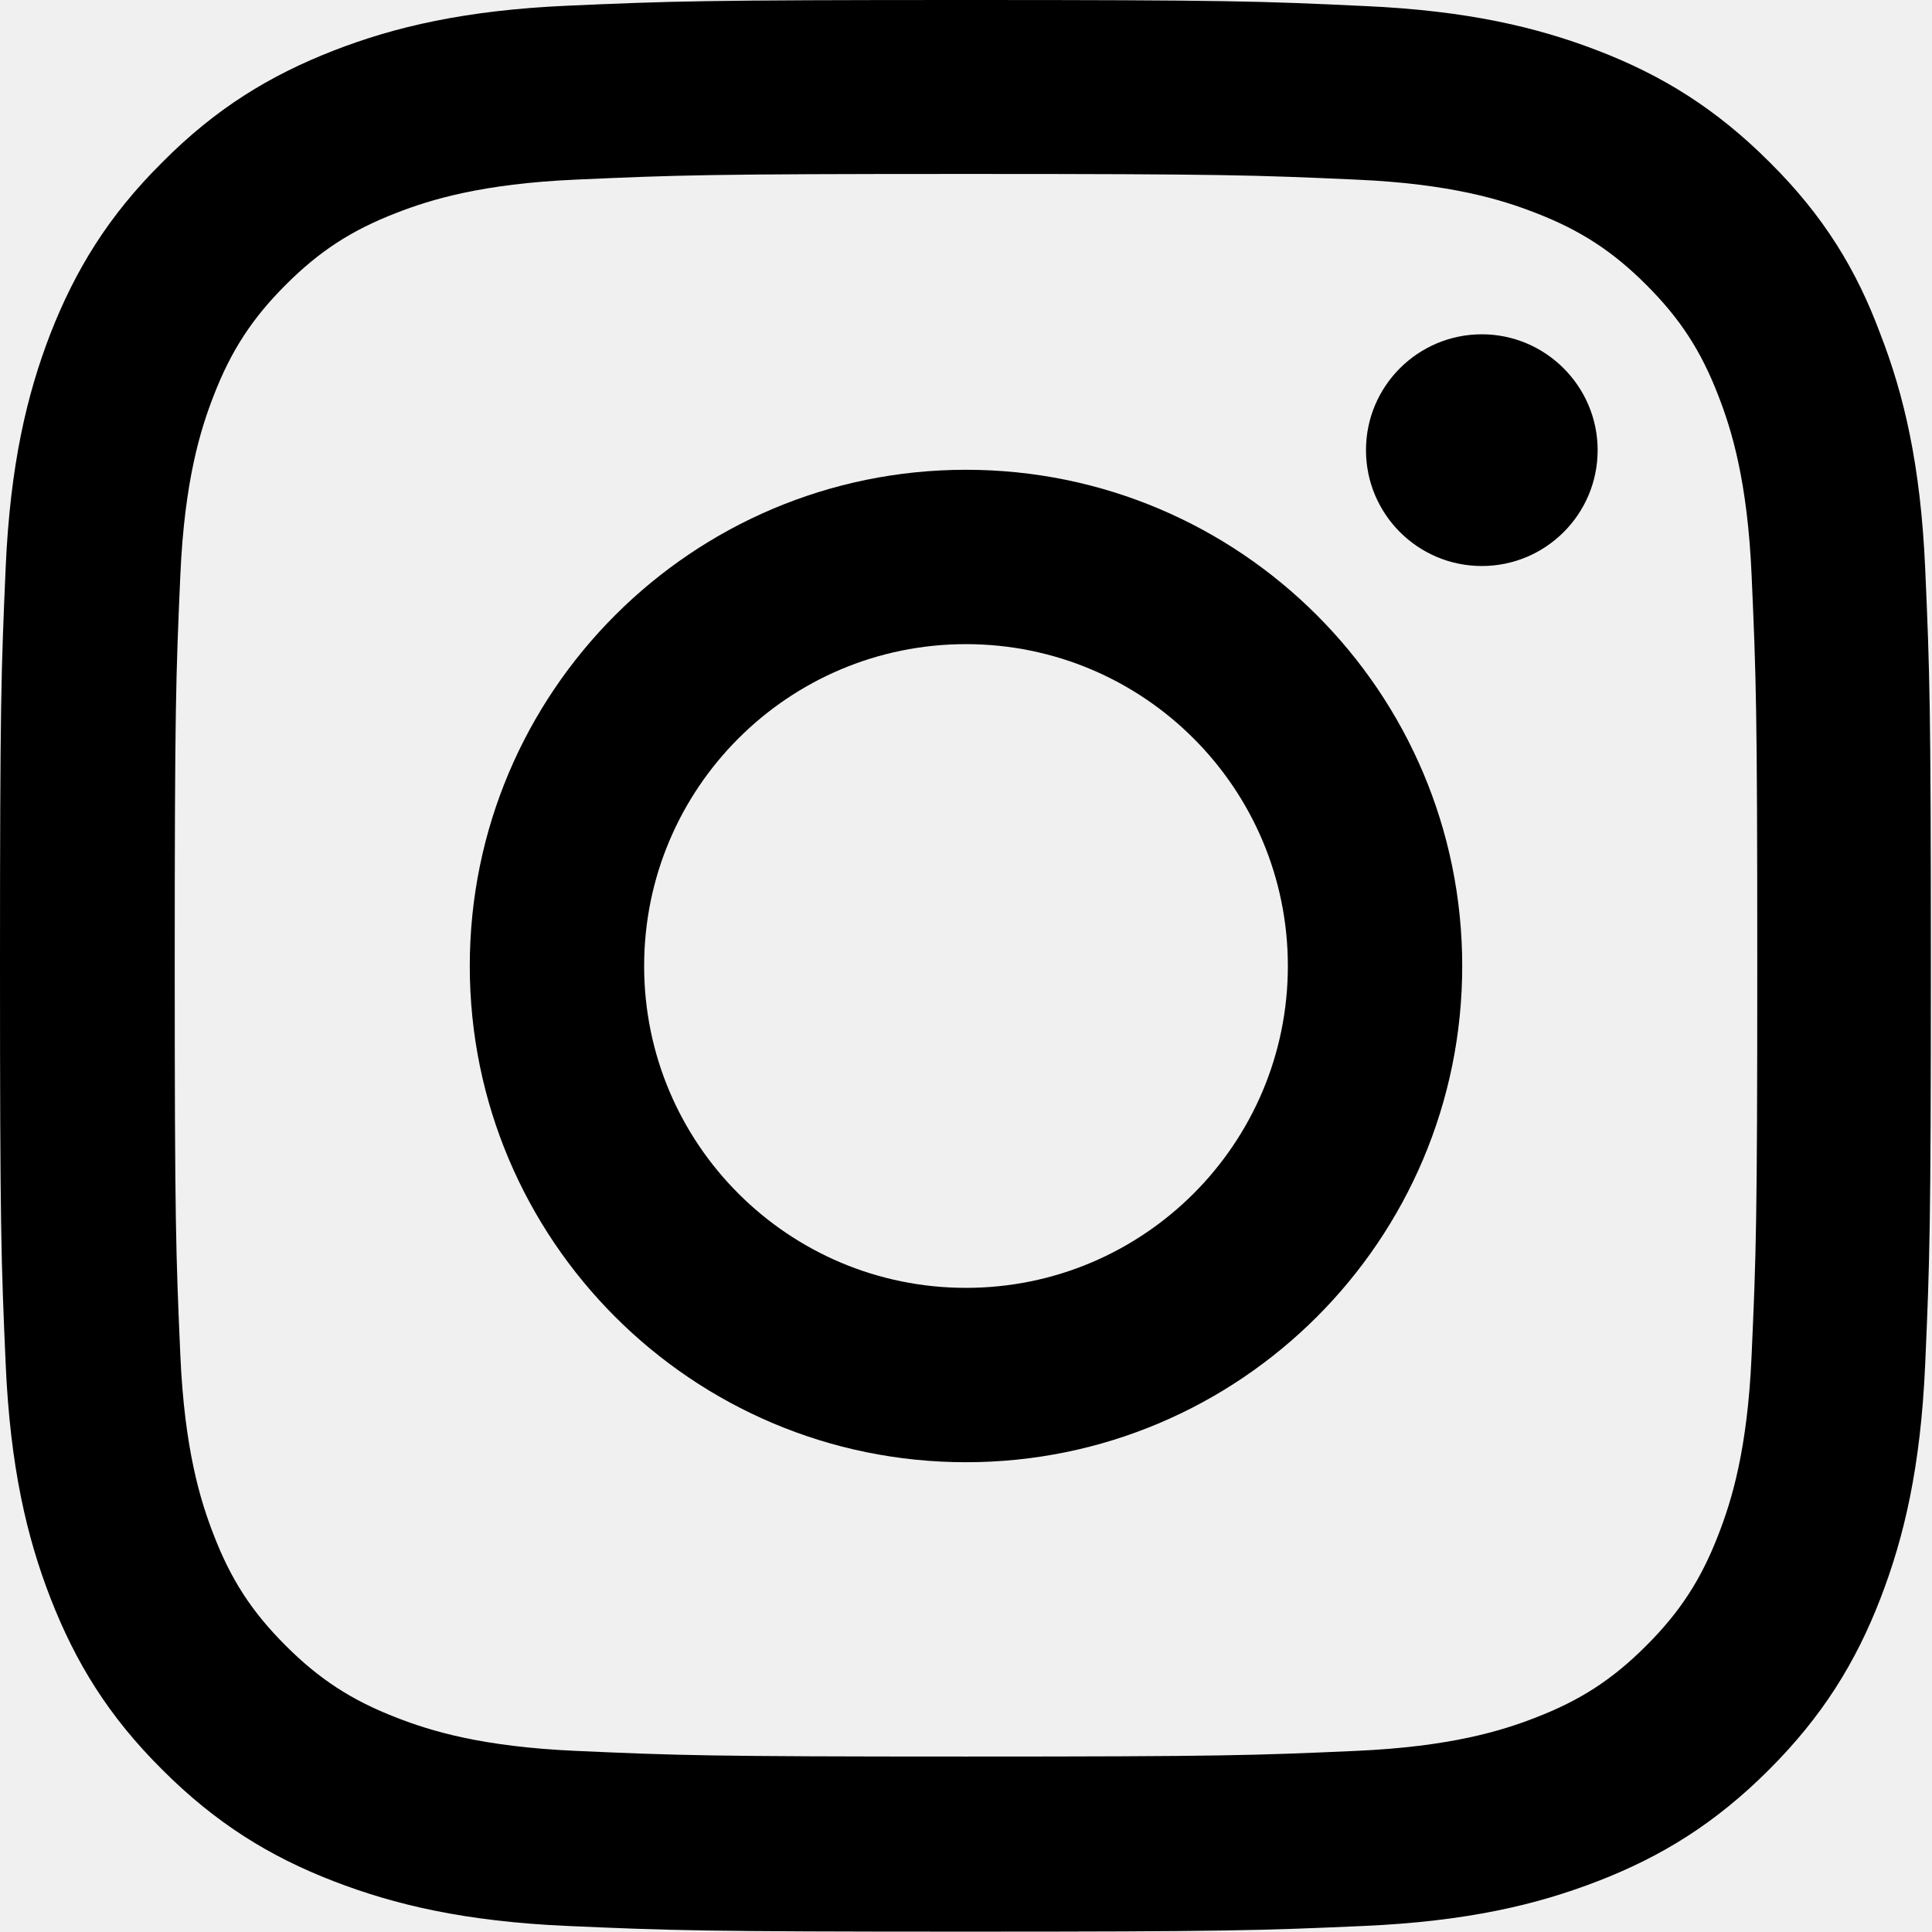
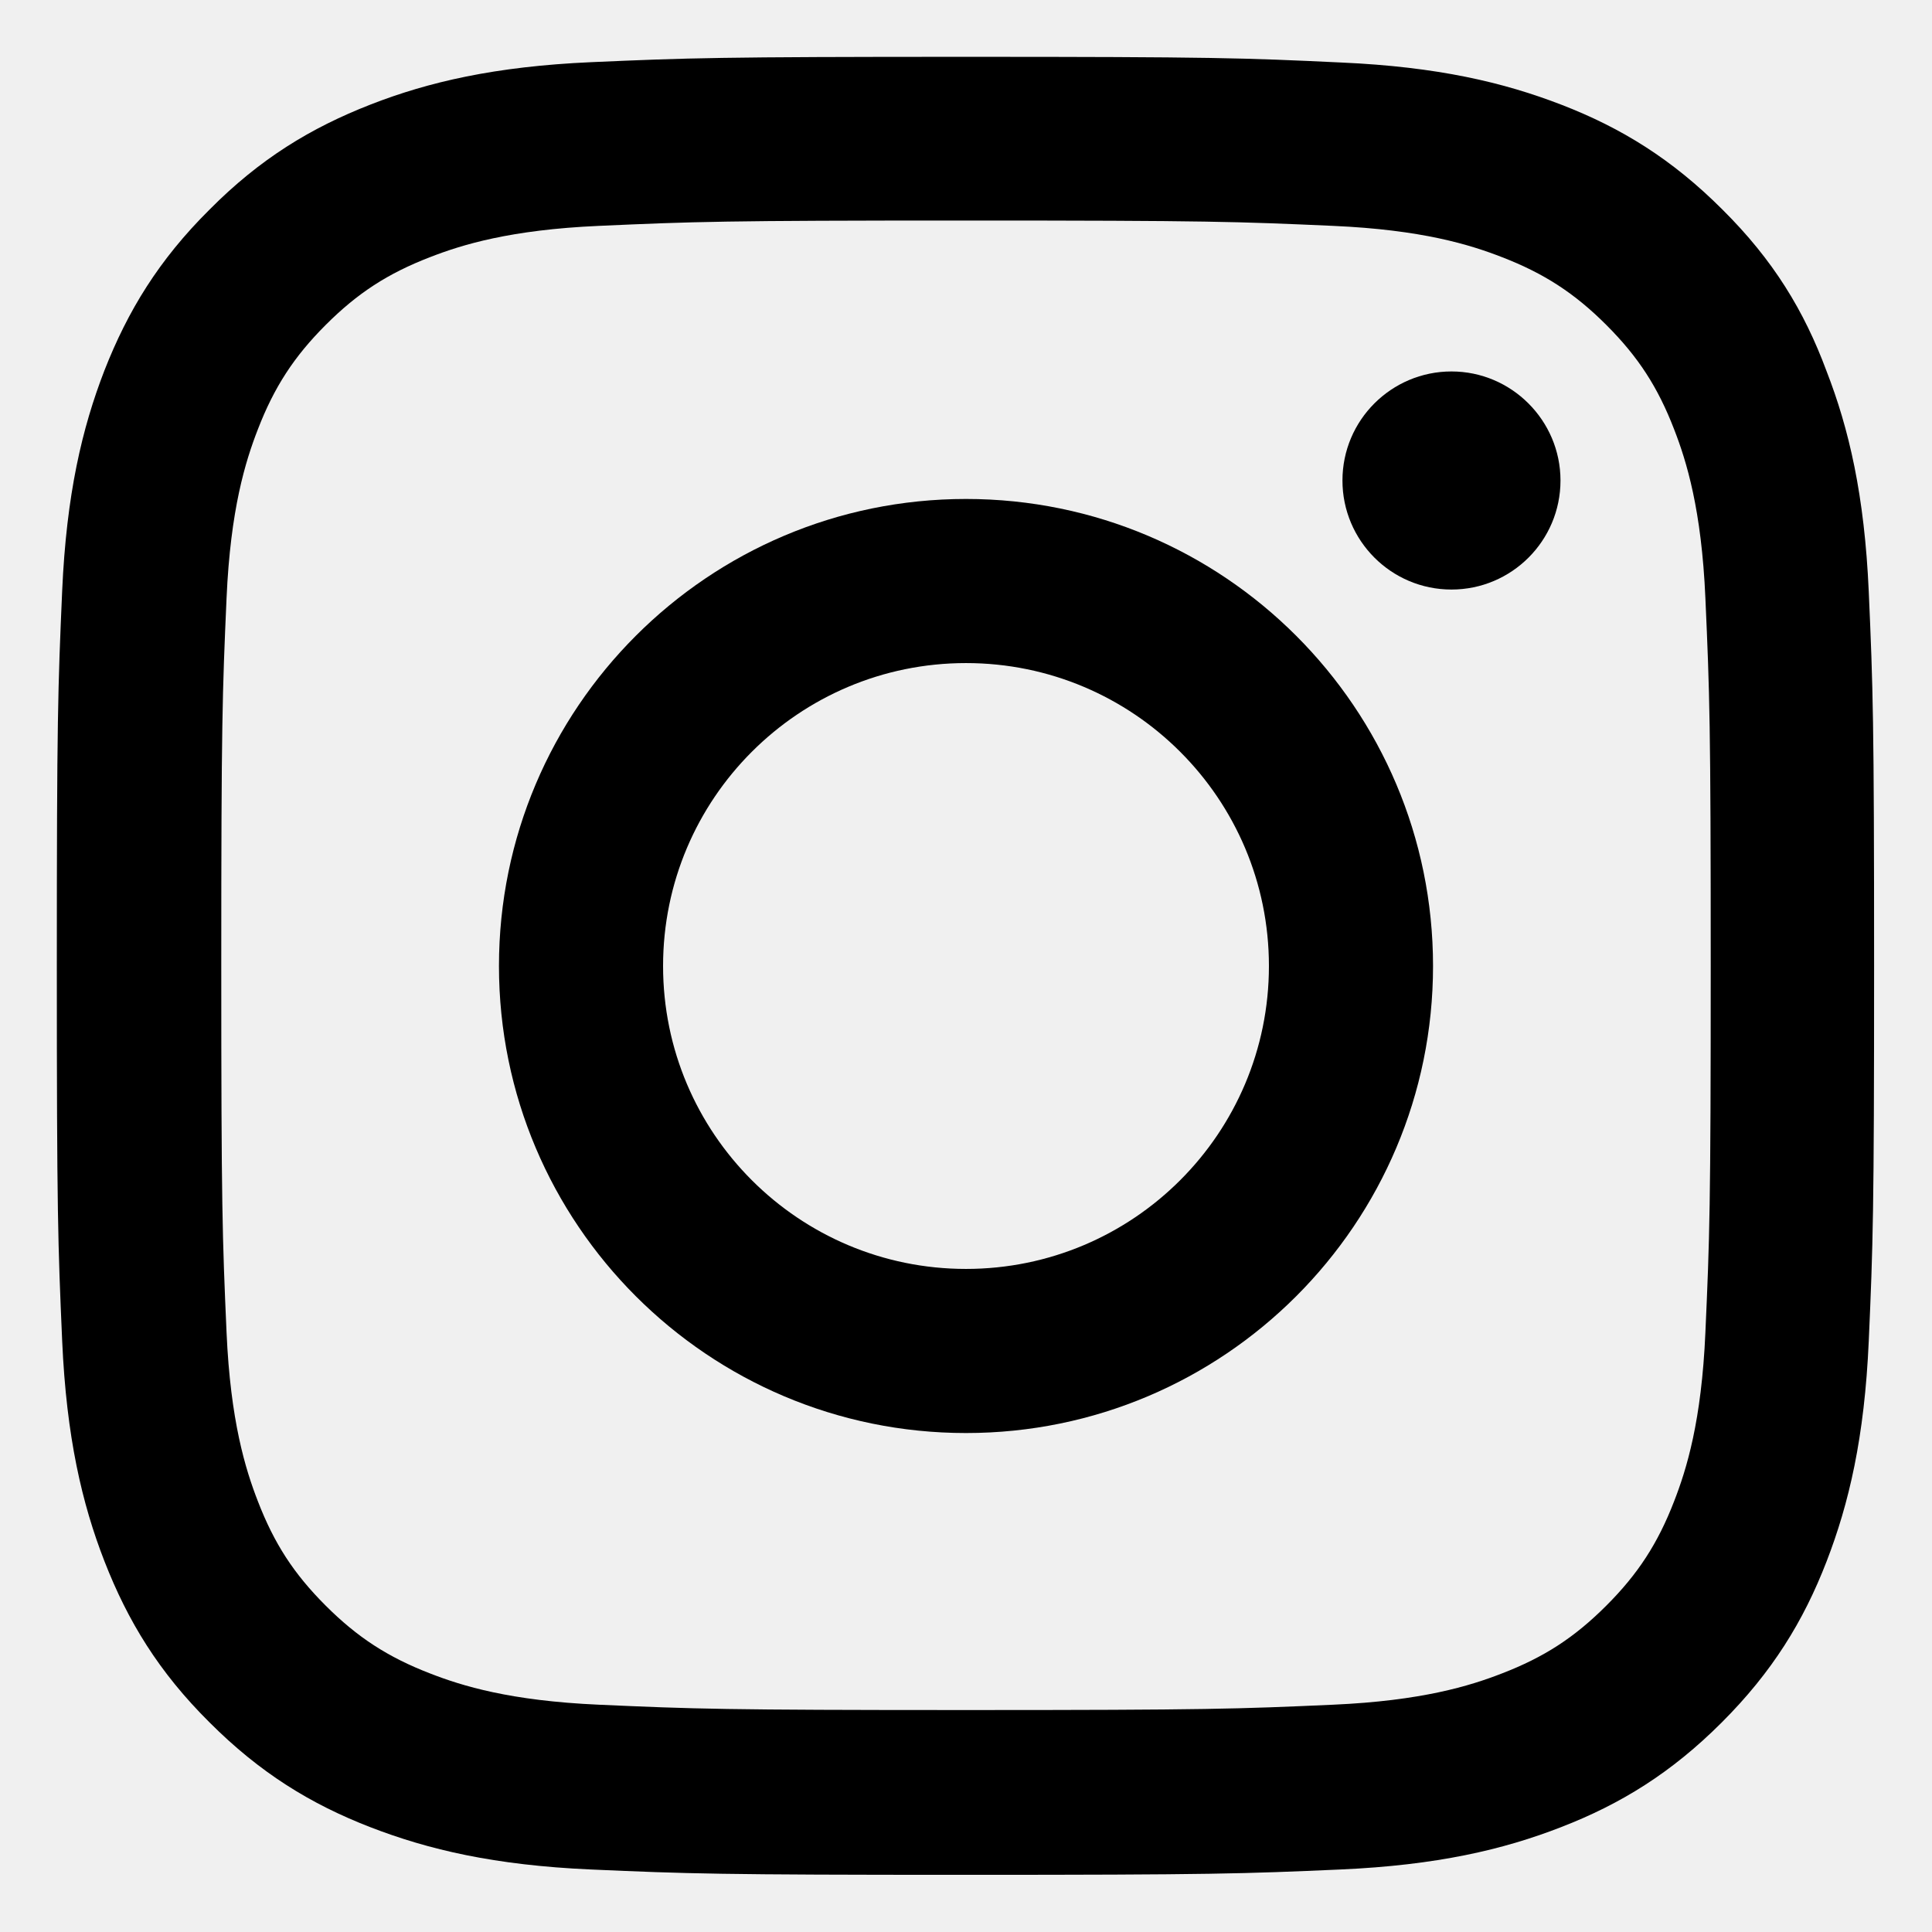
- <svg xmlns="http://www.w3.org/2000/svg" width="32" height="32" viewBox="0 0 32 32" fill="none">
-   <g clip-path="url(#clip0_29_42666)">
-     <path d="M16 2.881C20.275 2.881 20.781 2.9 22.462 2.975C24.025 3.044 24.869 3.306 25.431 3.525C26.175 3.812 26.712 4.162 27.269 4.719C27.831 5.281 28.175 5.812 28.462 6.556C28.681 7.119 28.944 7.969 29.012 9.525C29.087 11.213 29.106 11.719 29.106 15.988C29.106 20.262 29.087 20.769 29.012 22.45C28.944 24.012 28.681 24.856 28.462 25.419C28.175 26.163 27.825 26.7 27.269 27.256C26.706 27.819 26.175 28.163 25.431 28.45C24.869 28.669 24.019 28.931 22.462 29C20.775 29.075 20.269 29.094 16 29.094C11.725 29.094 11.219 29.075 9.537 29C7.975 28.931 7.131 28.669 6.569 28.45C5.825 28.163 5.287 27.812 4.731 27.256C4.169 26.694 3.825 26.163 3.538 25.419C3.319 24.856 3.056 24.006 2.987 22.45C2.913 20.762 2.894 20.256 2.894 15.988C2.894 11.713 2.913 11.206 2.987 9.525C3.056 7.963 3.319 7.119 3.538 6.556C3.825 5.812 4.175 5.275 4.731 4.719C5.294 4.156 5.825 3.812 6.569 3.525C7.131 3.306 7.981 3.044 9.537 2.975C11.219 2.9 11.725 2.881 16 2.881ZM16 0C11.656 0 11.113 0.019 9.406 0.094C7.706 0.169 6.537 0.444 5.525 0.838C4.469 1.25 3.575 1.794 2.688 2.688C1.794 3.575 1.25 4.469 0.838 5.519C0.444 6.537 0.169 7.7 0.094 9.4C0.019 11.113 0 11.656 0 16C0 20.344 0.019 20.887 0.094 22.594C0.169 24.294 0.444 25.462 0.838 26.475C1.25 27.531 1.794 28.425 2.688 29.312C3.575 30.2 4.469 30.75 5.519 31.156C6.537 31.55 7.7 31.825 9.4 31.9C11.106 31.975 11.65 31.994 15.994 31.994C20.337 31.994 20.881 31.975 22.587 31.9C24.288 31.825 25.456 31.55 26.469 31.156C27.519 30.75 28.413 30.2 29.3 29.312C30.188 28.425 30.738 27.531 31.144 26.481C31.538 25.462 31.812 24.3 31.887 22.6C31.962 20.894 31.981 20.35 31.981 16.006C31.981 11.662 31.962 11.119 31.887 9.412C31.812 7.713 31.538 6.544 31.144 5.531C30.75 4.469 30.206 3.575 29.312 2.688C28.425 1.8 27.531 1.25 26.481 0.844C25.462 0.45 24.3 0.175 22.6 0.1C20.887 0.019 20.344 0 16 0Z" fill="currentColor" />
-     <path d="M16 7.781C11.463 7.781 7.781 11.463 7.781 16C7.781 20.538 11.463 24.219 16 24.219C20.538 24.219 24.219 20.538 24.219 16C24.219 11.463 20.538 7.781 16 7.781ZM16 21.331C13.056 21.331 10.669 18.944 10.669 16C10.669 13.056 13.056 10.669 16 10.669C18.944 10.669 21.331 13.056 21.331 16C21.331 18.944 18.944 21.331 16 21.331Z" fill="currentColor" />
-     <path d="M26.462 7.456C26.462 8.518 25.6 9.375 24.544 9.375C23.481 9.375 22.625 8.512 22.625 7.456C22.625 6.393 23.488 5.537 24.544 5.537C25.6 5.537 26.462 6.4 26.462 7.456Z" fill="currentColor" />
-   </g>
-   <defs>
-     <clipPath id="clip0_29_42666">
-       <rect width="32" height="32" fill="white" />
-     </clipPath>
-   </defs>
+ <svg xmlns="http://www.w3.org/2000/svg" width="32" height="32" viewBox="-1 -1 34 34" fill="none">
+   <path d="M16 2.881C20.275 2.881 20.781 2.9 22.462 2.975C24.025 3.044 24.869 3.306 25.431 3.525C26.175 3.812 26.712 4.162 27.269 4.719C27.831 5.281 28.175 5.812 28.462 6.556C28.681 7.119 28.944 7.969 29.012 9.525C29.087 11.213 29.106 11.719 29.106 15.988C29.106 20.262 29.087 20.769 29.012 22.45C28.944 24.012 28.681 24.856 28.462 25.419C28.175 26.163 27.825 26.7 27.269 27.256C26.706 27.819 26.175 28.163 25.431 28.45C24.869 28.669 24.019 28.931 22.462 29C20.775 29.075 20.269 29.094 16 29.094C11.725 29.094 11.219 29.075 9.537 29C7.975 28.931 7.131 28.669 6.569 28.45C5.825 28.163 5.287 27.812 4.731 27.256C4.169 26.694 3.825 26.163 3.538 25.419C3.319 24.856 3.056 24.006 2.987 22.45C2.913 20.762 2.894 20.256 2.894 15.988C2.894 11.713 2.913 11.206 2.987 9.525C3.056 7.963 3.319 7.119 3.538 6.556C3.825 5.812 4.175 5.275 4.731 4.719C5.294 4.156 5.825 3.812 6.569 3.525C7.131 3.306 7.981 3.044 9.537 2.975C11.219 2.9 11.725 2.881 16 2.881ZM16 0C11.656 0 11.113 0.019 9.406 0.094C7.706 0.169 6.537 0.444 5.525 0.838C4.469 1.25 3.575 1.794 2.688 2.688C1.794 3.575 1.25 4.469 0.838 5.519C0.444 6.537 0.169 7.7 0.094 9.4C0.019 11.113 0 11.656 0 16C0 20.344 0.019 20.887 0.094 22.594C0.169 24.294 0.444 25.462 0.838 26.475C1.25 27.531 1.794 28.425 2.688 29.312C3.575 30.2 4.469 30.75 5.519 31.156C6.537 31.55 7.7 31.825 9.4 31.9C11.106 31.975 11.65 31.994 15.994 31.994C20.337 31.994 20.881 31.975 22.587 31.9C24.288 31.825 25.456 31.55 26.469 31.156C27.519 30.75 28.413 30.2 29.3 29.312C30.188 28.425 30.738 27.531 31.144 26.481C31.538 25.462 31.812 24.3 31.887 22.6C31.962 20.894 31.981 20.35 31.981 16.006C31.981 11.662 31.962 11.119 31.887 9.412C31.812 7.713 31.538 6.544 31.144 5.531C30.75 4.469 30.206 3.575 29.312 2.688C28.425 1.8 27.531 1.25 26.481 0.844C25.462 0.45 24.3 0.175 22.6 0.1C20.887 0.019 20.344 0 16 0Z" fill="currentColor" />
+   <path d="M16 7.781C11.463 7.781 7.781 11.463 7.781 16C7.781 20.538 11.463 24.219 16 24.219C20.538 24.219 24.219 20.538 24.219 16C24.219 11.463 20.538 7.781 16 7.781ZM16 21.331C13.056 21.331 10.669 18.944 10.669 16C10.669 13.056 13.056 10.669 16 10.669C18.944 10.669 21.331 13.056 21.331 16C21.331 18.944 18.944 21.331 16 21.331Z" fill="currentColor" />
+   <path d="M26.462 7.456C26.462 8.518 25.6 9.375 24.544 9.375C23.481 9.375 22.625 8.512 22.625 7.456C22.625 6.393 23.488 5.537 24.544 5.537C25.6 5.537 26.462 6.4 26.462 7.456Z" fill="currentColor" />
</svg>
